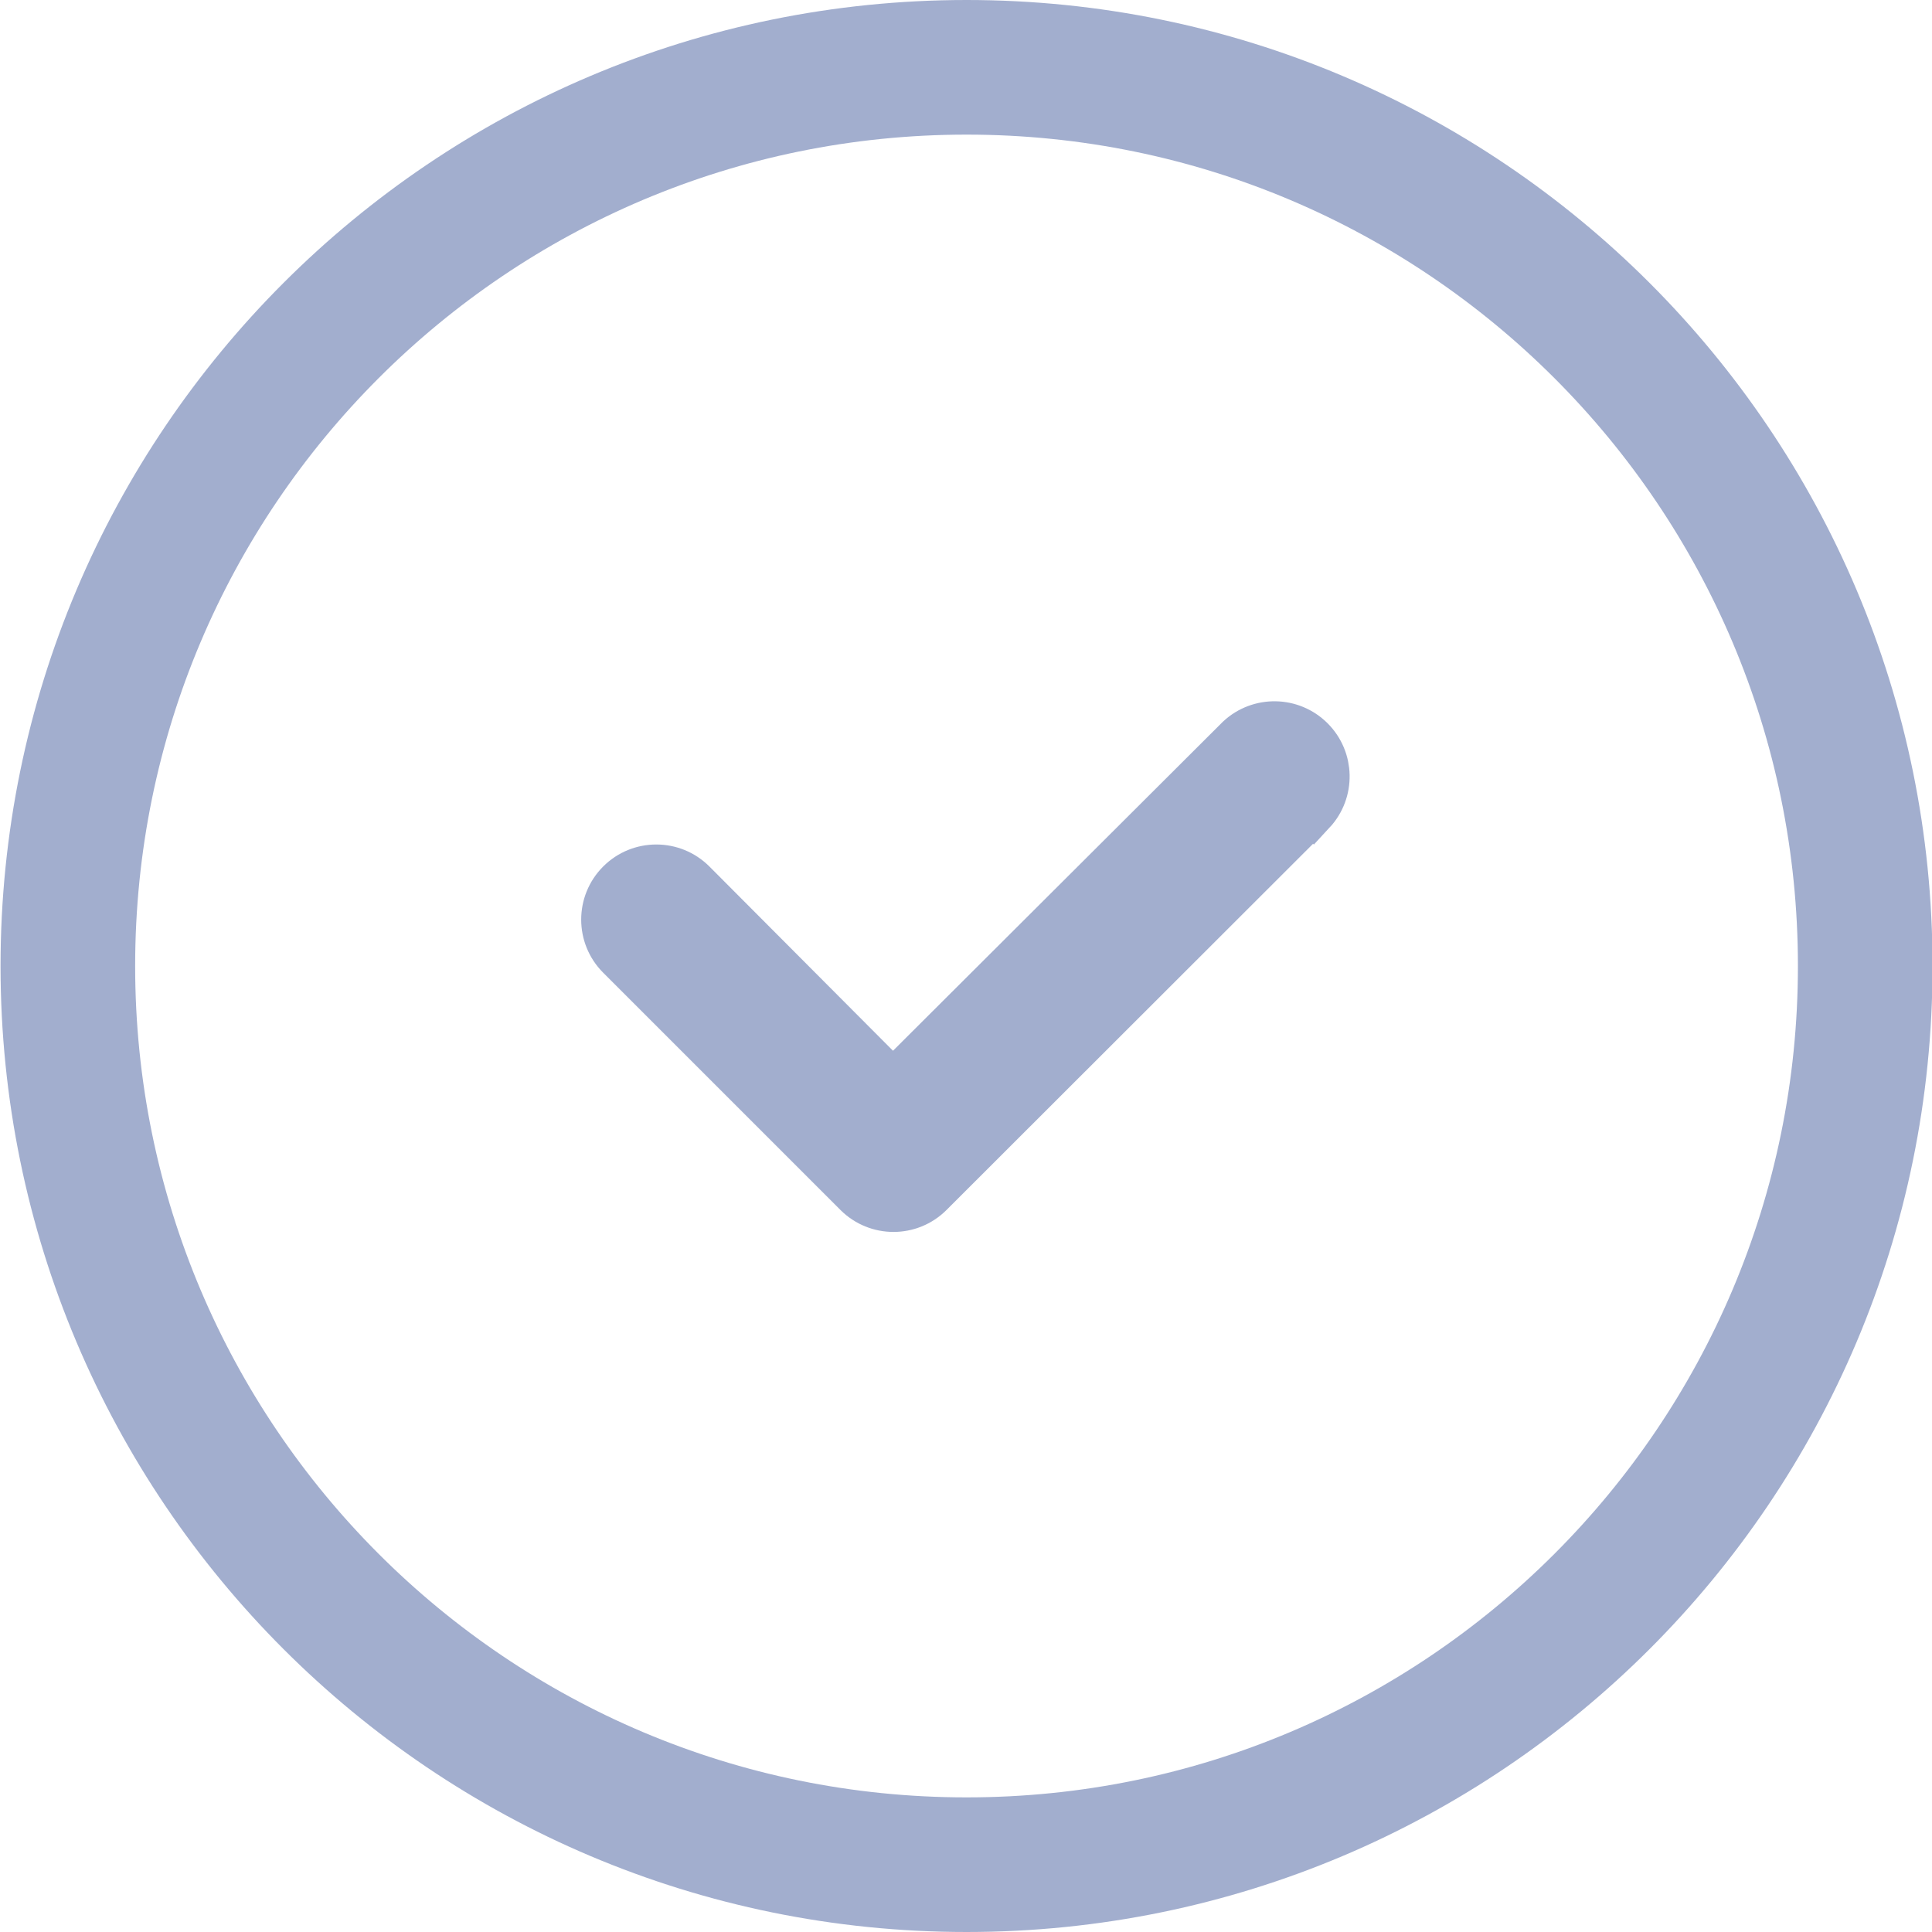
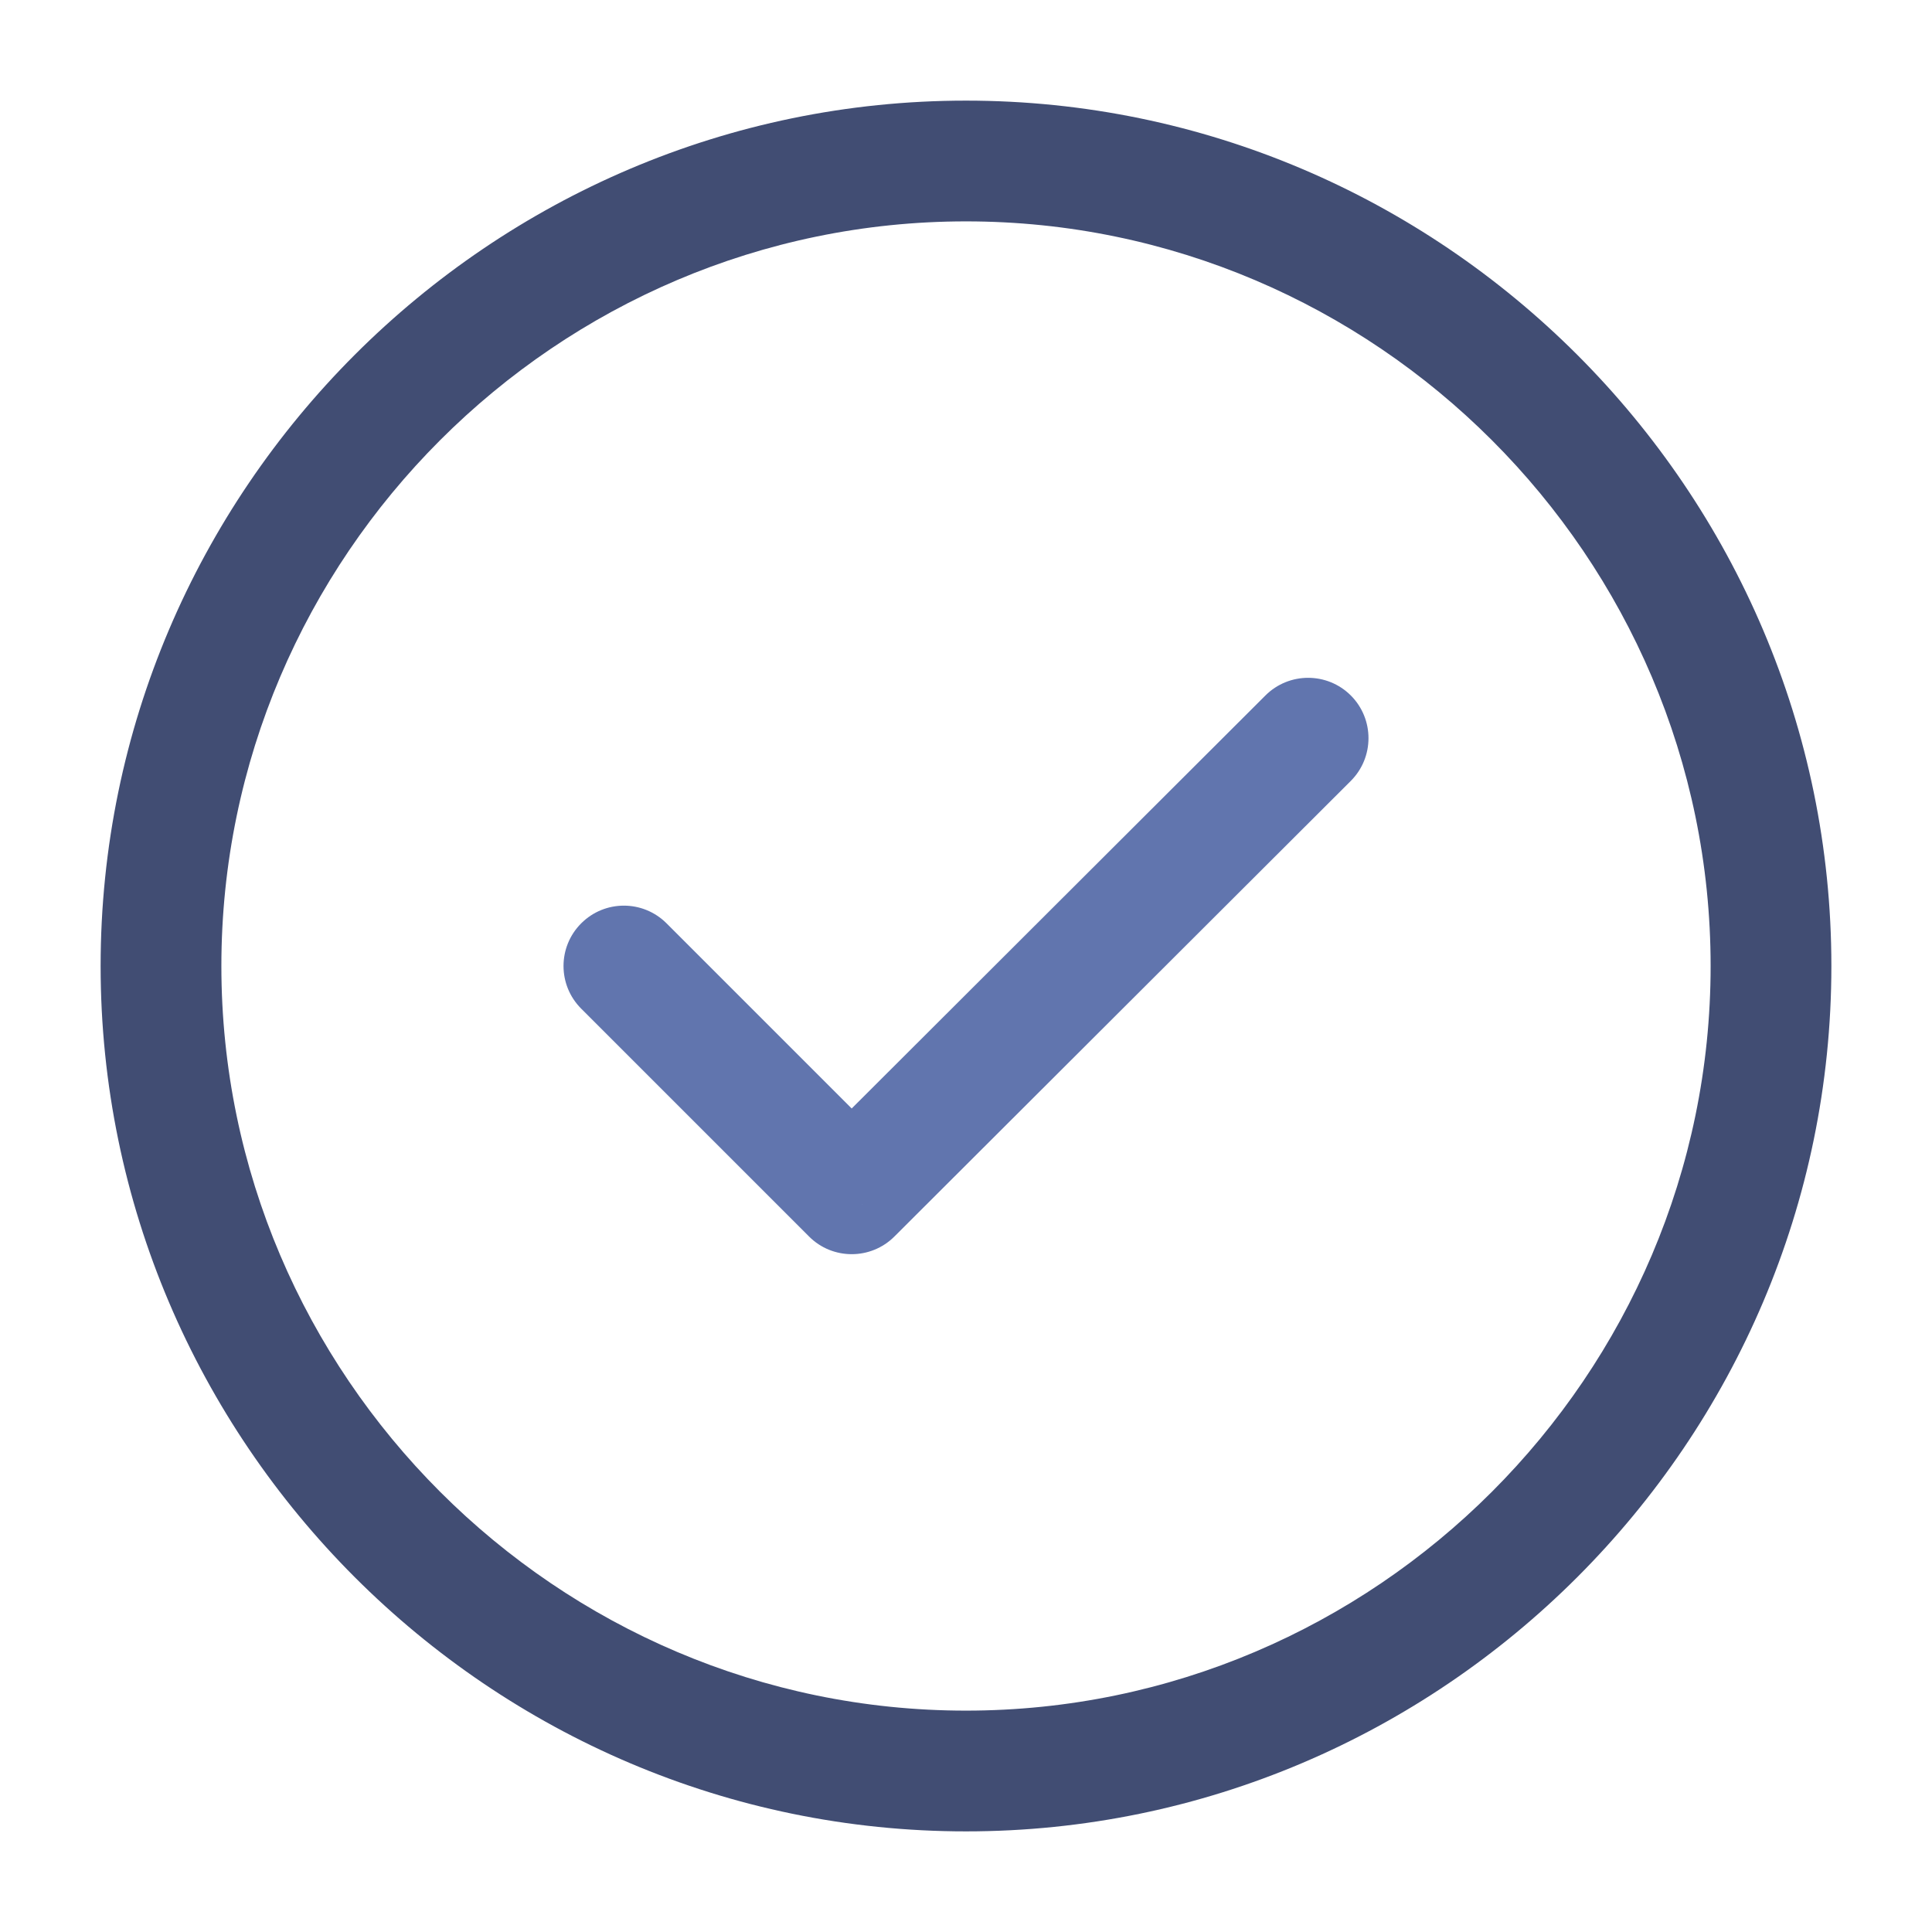
- <svg xmlns="http://www.w3.org/2000/svg" id="vector" width="10" height="10" viewBox="0 0 10.764 10.764">
-   <path fill="#00000000" d="M5.385,0.375a5.007,5.007 0,1 0,5.007 5.007h0A5.007,5.007 0,0 0,5.385 0.375Z" stroke="#a2aece" stroke-width="0.75" id="path_0" />
-   <path fill="#a2aece" d="M7.315,4.525 L5.185,6.653a0.293,0.293 0,0 1,-0.414 0h0l-1.322,-1.322a0.293,0.293 0,0 1,0.415 -0.415h0l1.111,1.115 1.925,-1.92a0.294,0.294 0,0 1,0.416 0.415Z" stroke="#a2aece" stroke-width="0.25" id="path_1" />
+ <svg xmlns="http://www.w3.org/2000/svg" fill="none" version="1.1" width="24" height="24" viewBox="0 0 24 24">
+   <g>
+     <g>
+       <path d="M12,22.75C17.914,22.75,22.75,17.914,22.75,12C22.75,12,21.25,12,21.25,12C21.25,17.086,17.086,21.25,12,21.25C12,21.25,12,22.75,12,22.75C12,22.75,12,22.75,12,22.75ZM22.75,12C22.75,6.086,17.914,1.25,12,1.25C12,1.25,12,2.75,12,2.75C17.086,2.75,21.25,6.914,21.25,12C21.25,12,22.75,12,22.75,12C22.75,12,22.75,12,22.75,12ZM12,1.25C6.086,1.25,1.25,6.086,1.25,12C1.25,12,2.75,12,2.75,12C2.75,6.914,6.914,2.75,12,2.75C12,2.75,12,1.25,12,1.25C12,1.25,12,1.25,12,1.25ZM1.25,12C1.25,17.914,6.086,22.75,12,22.75C12,22.75,12,21.25,12,21.25C6.914,21.25,2.75,17.086,2.75,12C2.75,12,1.25,12,1.25,12C1.25,12,1.25,12,1.25,12Z" fill="#414D73" fill-opacity="1" />
+     </g>
+     <g>
+       <path d="M8.28,11.47C7.987,11.177,7.513,11.177,7.22,11.47C6.927,11.763,6.927,12.237,7.22,12.53C7.22,12.53,8.28,11.47,8.28,11.47C8.28,11.47,8.28,11.47,8.28,11.47ZM10.58,14.83C10.58,14.83,10.05,15.36,10.05,15.36C10.342,15.653,10.817,15.653,11.11,15.361C11.11,15.361,10.58,14.83,10.58,14.83C10.58,14.83,10.58,14.83,10.58,14.83ZM16.78,9.701C17.073,9.408,17.073,8.933,16.781,8.64C16.488,8.347,16.013,8.347,15.72,8.639C15.72,8.639,16.78,9.701,16.78,9.701C16.78,9.701,16.78,9.701,16.78,9.701ZM7.22,12.53C7.22,12.53,10.05,15.36,10.05,15.36C10.05,15.36,11.11,14.3,11.11,14.3C11.11,14.3,8.28,11.47,8.28,11.47C8.28,11.47,7.22,12.53,7.22,12.53C7.22,12.53,7.22,12.53,7.22,12.53ZM11.11,15.361C11.11,15.361,16.78,9.701,16.78,9.701C16.78,9.701,15.72,8.639,15.72,8.639C15.72,8.639,10.05,14.299,10.05,14.299C10.05,14.299,11.11,15.361,11.11,15.361C11.11,15.361,11.11,15.361,11.11,15.361Z" fill="#6175AE" fill-opacity="1" />
+     </g>
+     <g style="opacity:0;" />
+   </g>
</svg>
